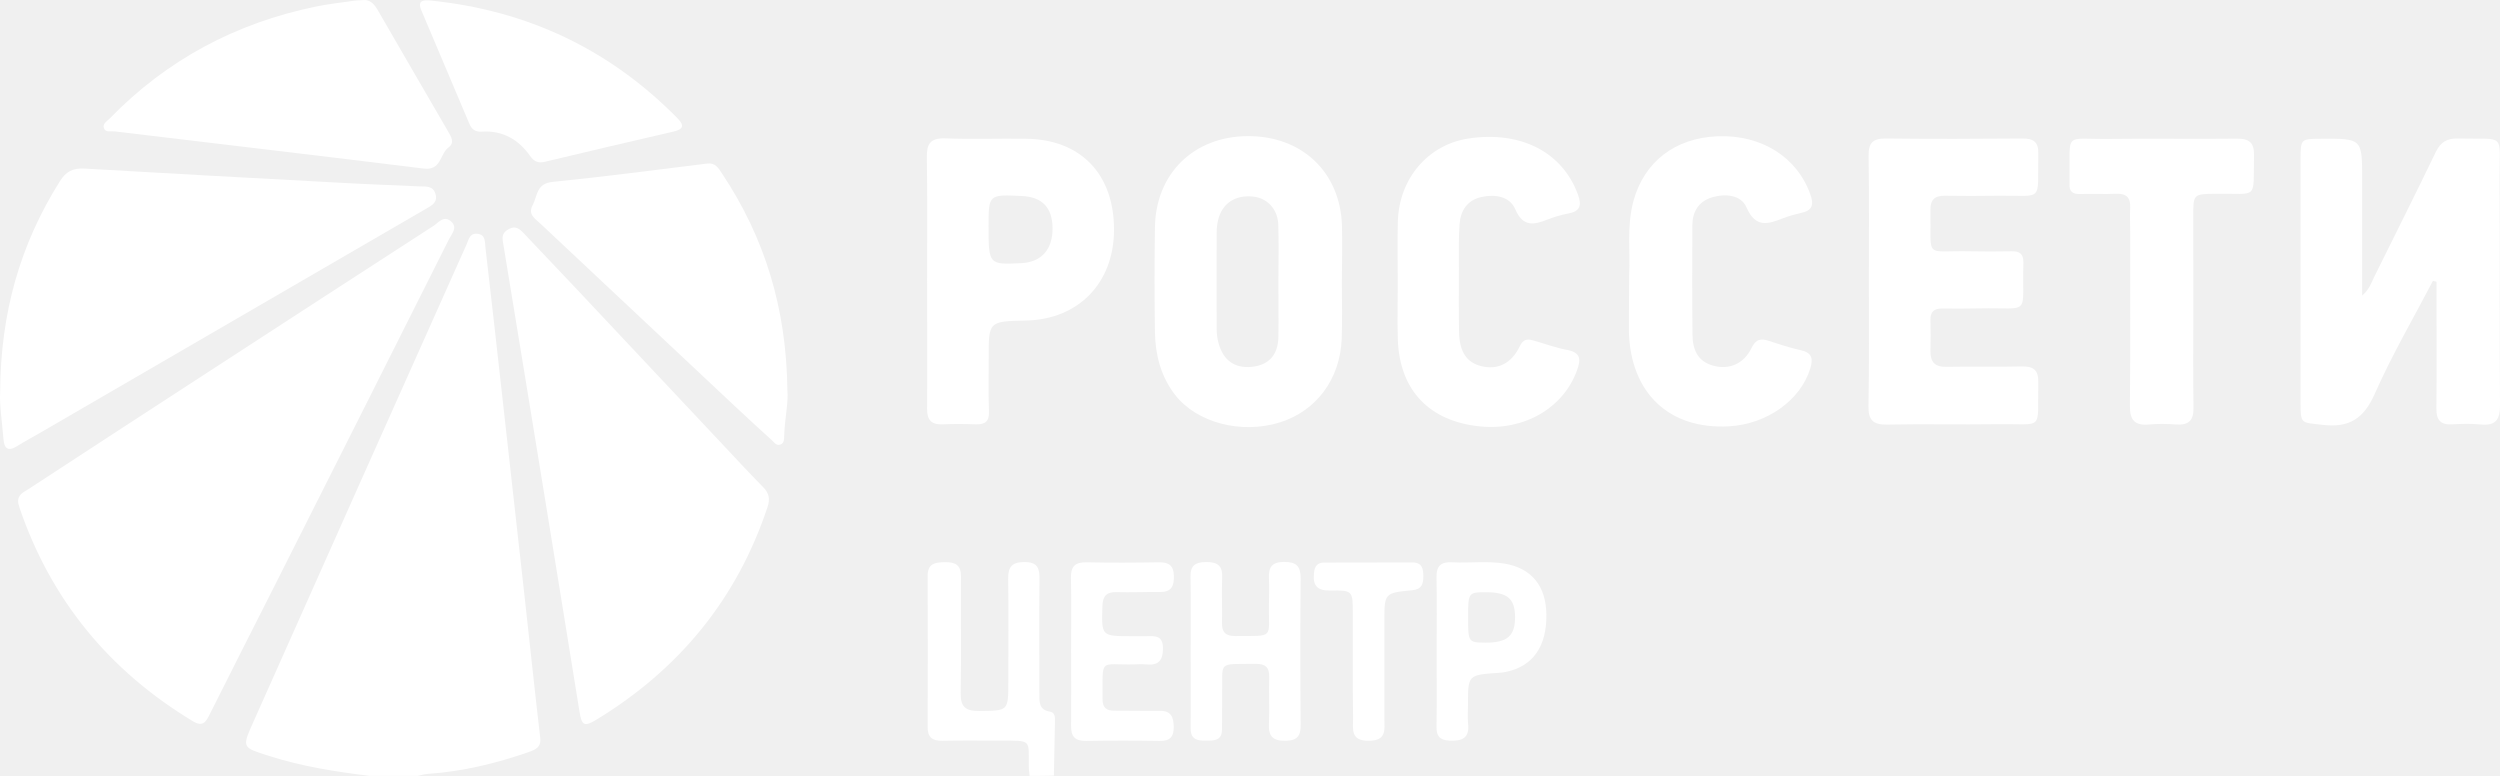
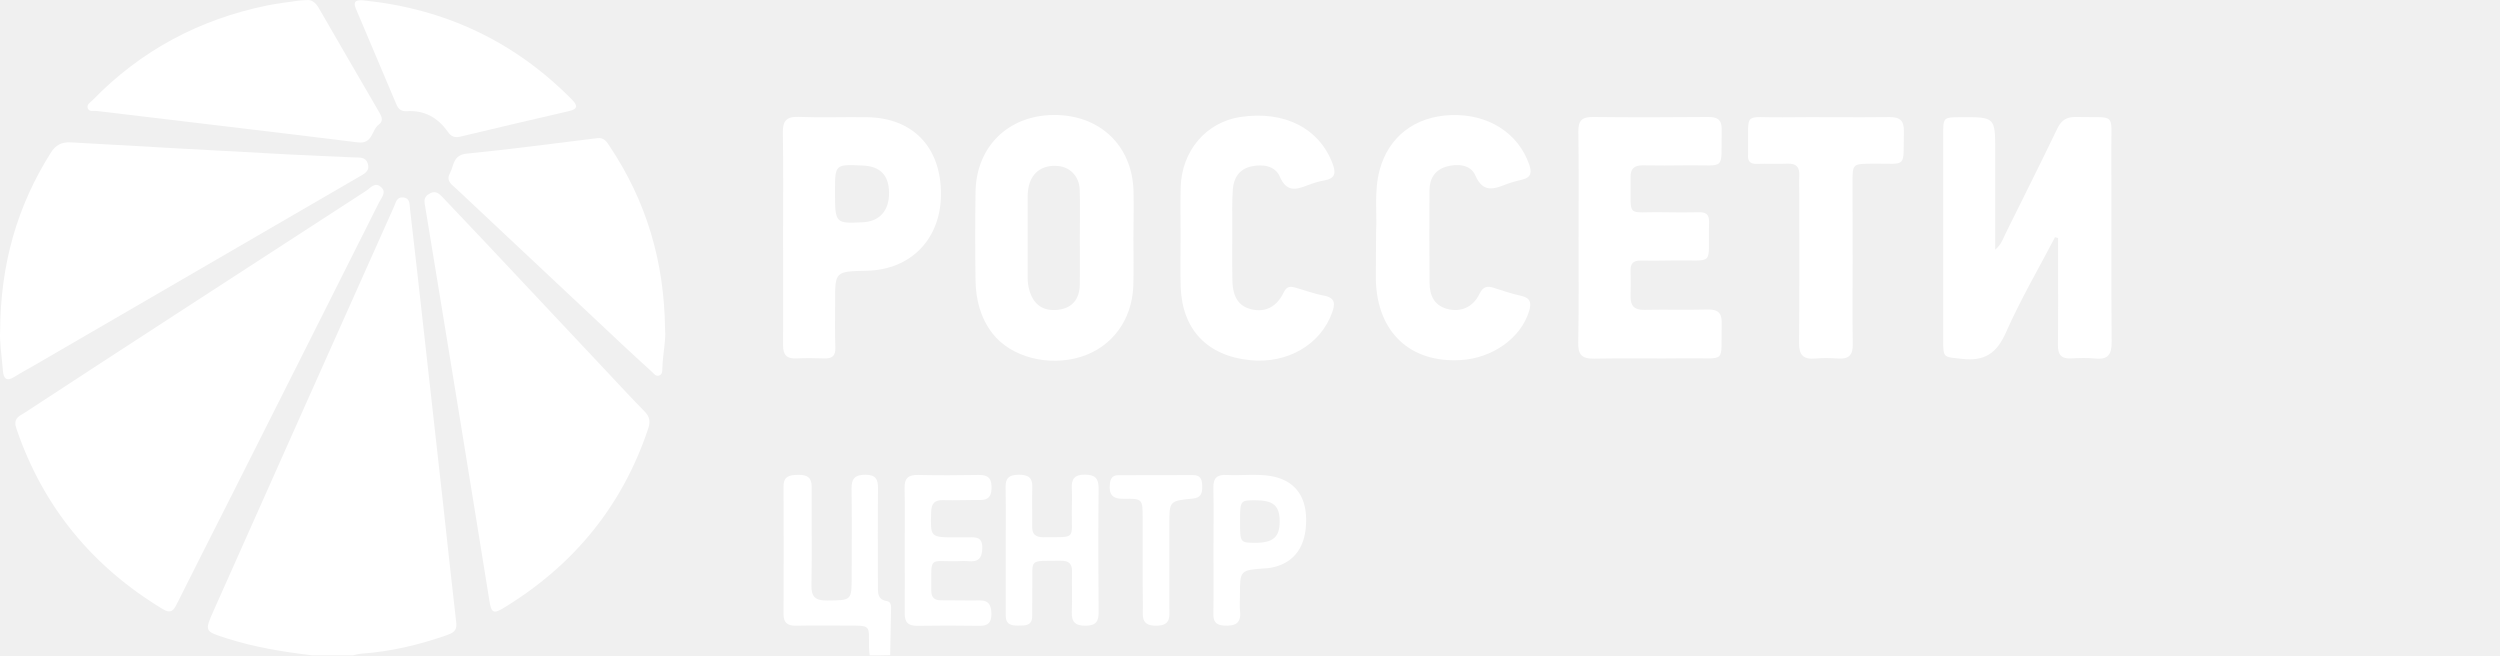
- <svg xmlns="http://www.w3.org/2000/svg" width="87" height="27" viewBox="0 0 87 27" fill="none">
-   <path d="M12.866 27C11.678 26.858 10.495 26.669 9.349 26.302C8.435 26.009 8.416 26.022 8.797 25.169C11.274 19.61 13.752 14.056 16.239 8.501C16.308 8.341 16.345 8.111 16.605 8.134C16.907 8.162 16.87 8.423 16.893 8.611C17.097 10.347 17.287 12.086 17.482 13.821C17.742 16.14 17.997 18.453 18.257 20.771C18.438 22.405 18.609 24.044 18.8 25.678C18.837 26.009 18.633 26.087 18.391 26.174C17.255 26.569 16.095 26.849 14.889 26.931C14.768 26.94 14.652 26.977 14.536 27C13.979 27 13.422 27 12.866 27Z" fill="white" />
-   <path d="M35.831 27C35.822 26.899 35.803 26.798 35.803 26.692C35.789 25.729 35.933 25.774 34.82 25.774C34.142 25.774 33.465 25.765 32.788 25.779C32.44 25.784 32.277 25.651 32.282 25.297C32.287 23.548 32.291 21.799 32.282 20.05C32.277 19.605 32.542 19.568 32.894 19.564C33.261 19.559 33.442 19.674 33.442 20.059C33.432 21.414 33.456 22.768 33.432 24.122C33.423 24.599 33.604 24.746 34.073 24.742C35.089 24.732 35.089 24.751 35.089 23.736C35.089 22.538 35.103 21.336 35.084 20.138C35.08 19.72 35.223 19.559 35.655 19.559C36.086 19.559 36.179 19.757 36.174 20.128C36.16 21.464 36.17 22.805 36.17 24.14C36.17 24.42 36.147 24.7 36.536 24.765C36.708 24.792 36.717 24.948 36.713 25.09C36.699 25.724 36.689 26.357 36.675 26.991C36.388 27 36.109 27 35.831 27Z" fill="white" />
-   <path d="M0.636 17.512C0.594 17.209 0.822 17.131 0.984 17.025C3.067 15.662 5.155 14.303 7.247 12.945C9.859 11.246 12.471 9.552 15.088 7.859C15.26 7.748 15.431 7.496 15.677 7.689C15.951 7.905 15.719 8.139 15.622 8.331C13.58 12.403 11.53 16.47 9.479 20.537C8.751 21.978 8.017 23.42 7.294 24.866C7.164 25.127 7.057 25.306 6.714 25.1C3.8 23.342 1.777 20.881 0.682 17.677C0.664 17.613 0.645 17.544 0.636 17.512Z" fill="white" />
-   <path d="M17.496 8.387C17.459 8.134 17.575 8.042 17.723 7.964C17.941 7.849 18.081 7.964 18.22 8.111C18.823 8.749 19.431 9.387 20.034 10.025C21.713 11.811 23.388 13.597 25.063 15.377C25.559 15.905 26.051 16.438 26.557 16.952C26.766 17.163 26.803 17.365 26.71 17.645C25.648 20.84 23.639 23.291 20.748 25.049C20.331 25.302 20.242 25.251 20.164 24.751C19.783 22.401 19.407 20.05 19.022 17.7C18.526 14.639 18.02 11.581 17.519 8.52C17.51 8.455 17.496 8.387 17.496 8.387Z" fill="white" />
-   <path d="M0.005 13.652C0.019 10.865 0.71 8.492 2.084 6.307C2.292 5.972 2.538 5.844 2.933 5.866C5.916 6.041 8.899 6.202 11.882 6.362C12.787 6.413 13.687 6.445 14.592 6.486C14.81 6.495 15.065 6.454 15.153 6.743C15.25 7.06 15 7.161 14.791 7.285C10.328 9.878 5.86 12.472 1.397 15.061C1.128 15.217 0.849 15.364 0.59 15.529C0.274 15.726 0.144 15.598 0.121 15.281C0.07 14.666 -0.023 14.056 0.005 13.652Z" fill="white" />
-   <path d="M84.666 9.773C83.984 11.081 83.237 12.357 82.643 13.702C82.263 14.556 81.767 14.896 80.829 14.785C80.069 14.698 80.059 14.767 80.059 13.996C80.059 11.182 80.059 8.373 80.059 5.559C80.059 4.834 80.064 4.834 80.764 4.829C82.203 4.82 82.203 4.82 82.203 6.234C82.203 7.565 82.203 8.896 82.203 10.287C82.453 10.071 82.523 9.842 82.625 9.63C83.339 8.185 84.068 6.739 84.768 5.284C84.935 4.944 85.153 4.811 85.538 4.82C87.227 4.861 86.977 4.586 86.986 6.22C87 8.841 86.977 11.467 87 14.088C87.004 14.593 86.861 14.827 86.323 14.772C85.998 14.739 85.664 14.749 85.334 14.767C84.926 14.79 84.782 14.611 84.787 14.221C84.801 12.935 84.791 11.65 84.791 10.365C84.791 10.177 84.791 9.993 84.791 9.805C84.745 9.796 84.703 9.782 84.666 9.773Z" fill="white" />
-   <path d="M46.697 9.828C46.697 10.48 46.715 11.132 46.692 11.779C46.641 13.188 45.811 14.299 44.544 14.698C43.199 15.12 41.64 14.712 40.888 13.734C40.396 13.096 40.206 12.348 40.192 11.568C40.174 10.351 40.174 9.135 40.192 7.918C40.215 6.046 41.538 4.746 43.421 4.737C45.314 4.728 46.65 6 46.701 7.868C46.715 8.529 46.701 9.181 46.697 9.828C46.701 9.828 46.701 9.828 46.697 9.828ZM44.488 9.823C44.488 9.153 44.507 8.488 44.484 7.817C44.465 7.271 44.094 6.886 43.598 6.84C42.981 6.78 42.531 7.078 42.391 7.652C42.354 7.799 42.34 7.955 42.34 8.111C42.336 9.227 42.336 10.342 42.34 11.453C42.34 11.623 42.364 11.797 42.41 11.958C42.577 12.55 42.976 12.825 43.565 12.766C44.15 12.706 44.474 12.357 44.488 11.728C44.498 11.09 44.488 10.457 44.488 9.823Z" fill="white" />
-   <path d="M27.401 13.578C27.443 13.996 27.308 14.574 27.29 15.157C27.285 15.272 27.299 15.419 27.16 15.469C27.021 15.524 26.942 15.396 26.858 15.318C26.436 14.932 26.014 14.551 25.601 14.161C23.332 12.036 21.068 9.906 18.804 7.781C18.623 7.611 18.363 7.464 18.535 7.143C18.707 6.821 18.656 6.385 19.231 6.33C21.027 6.151 22.817 5.912 24.608 5.692C24.896 5.655 25.003 5.853 25.128 6.041C26.617 8.276 27.369 10.737 27.401 13.578Z" fill="white" />
-   <path d="M12.62 0.005C12.838 -0.027 13.005 0.106 13.139 0.34C13.956 1.758 14.777 3.167 15.598 4.581C15.7 4.76 15.835 4.962 15.608 5.132C15.302 5.357 15.366 5.945 14.74 5.866C11.158 5.421 7.567 5.004 3.986 4.572C3.856 4.558 3.675 4.623 3.615 4.457C3.564 4.306 3.721 4.219 3.814 4.127C5.8 2.084 8.208 0.799 11.01 0.225C11.432 0.138 11.868 0.092 12.295 0.028C12.383 0.014 12.471 0.014 12.62 0.005Z" fill="white" />
-   <path d="M65.037 9.796C65.037 8.336 65.05 6.881 65.027 5.421C65.023 4.981 65.166 4.815 65.626 4.82C67.208 4.838 68.79 4.834 70.372 4.82C70.762 4.815 70.943 4.935 70.933 5.348C70.896 7.078 71.161 6.789 69.5 6.812C68.892 6.821 68.284 6.821 67.677 6.812C67.324 6.807 67.171 6.959 67.18 7.308C67.213 9.052 66.93 8.708 68.567 8.745C69.036 8.754 69.504 8.754 69.978 8.745C70.275 8.735 70.423 8.823 70.414 9.153C70.358 11.035 70.72 10.695 68.887 10.732C68.451 10.741 68.02 10.741 67.584 10.737C67.301 10.732 67.171 10.856 67.18 11.141C67.189 11.499 67.189 11.861 67.18 12.219C67.175 12.605 67.338 12.775 67.746 12.766C68.614 12.747 69.486 12.775 70.353 12.752C70.776 12.743 70.943 12.885 70.933 13.316C70.892 15.029 71.179 14.739 69.481 14.762C68.21 14.781 66.943 14.749 65.672 14.776C65.162 14.785 65.013 14.602 65.023 14.115C65.05 12.678 65.037 11.237 65.037 9.796Z" fill="white" />
-   <path d="M32.263 9.75C32.263 8.327 32.277 6.904 32.254 5.481C32.245 5.008 32.375 4.797 32.899 4.815C33.836 4.852 34.773 4.815 35.715 4.829C37.613 4.852 38.773 6.064 38.768 8.001C38.763 9.846 37.534 11.113 35.711 11.155C34.402 11.182 34.402 11.182 34.407 12.467C34.407 13.082 34.393 13.702 34.416 14.317C34.43 14.661 34.286 14.776 33.961 14.767C33.581 14.753 33.196 14.749 32.816 14.767C32.412 14.785 32.259 14.62 32.263 14.225C32.273 12.733 32.263 11.242 32.263 9.75ZM34.402 7.886C34.402 9.204 34.411 9.213 35.539 9.158C36.239 9.126 36.638 8.68 36.629 7.932C36.62 7.221 36.267 6.853 35.557 6.821C34.402 6.766 34.402 6.766 34.402 7.886Z" fill="white" />
-   <path d="M56.695 9.548C56.741 8.804 56.602 7.895 56.843 6.996C57.215 5.637 58.286 4.797 59.78 4.742C61.311 4.687 62.55 5.476 63.005 6.78C63.116 7.097 63.088 7.312 62.717 7.4C62.499 7.45 62.276 7.51 62.067 7.588C61.543 7.794 61.102 7.955 60.782 7.225C60.592 6.78 60.049 6.729 59.581 6.867C59.107 7.009 58.894 7.372 58.894 7.849C58.889 9.116 58.885 10.388 58.899 11.655C58.903 12.15 59.07 12.573 59.613 12.724C60.17 12.88 60.685 12.665 60.954 12.109C61.107 11.793 61.283 11.77 61.566 11.866C61.928 11.985 62.295 12.105 62.666 12.187C63.065 12.274 63.102 12.486 62.995 12.83C62.657 13.927 61.492 14.762 60.165 14.836C58.091 14.951 56.746 13.684 56.686 11.549C56.681 10.948 56.695 10.328 56.695 9.548Z" fill="white" />
-   <path d="M48.641 9.722C48.641 9.052 48.627 8.387 48.645 7.716C48.682 6.215 49.699 5.031 51.104 4.82C52.928 4.545 54.375 5.297 54.913 6.771C55.048 7.143 54.997 7.354 54.57 7.432C54.333 7.473 54.097 7.547 53.869 7.634C53.382 7.827 53.002 7.914 52.728 7.276C52.533 6.826 52.018 6.752 51.545 6.858C51.058 6.968 50.826 7.335 50.793 7.799C50.756 8.313 50.77 8.827 50.77 9.341C50.77 10.08 50.761 10.815 50.775 11.554C50.789 12.252 51.044 12.619 51.554 12.743C52.12 12.88 52.598 12.655 52.891 12.045C53.002 11.811 53.141 11.788 53.34 11.843C53.744 11.953 54.134 12.105 54.542 12.178C55.025 12.27 55.011 12.527 54.881 12.885C54.408 14.198 53.044 14.992 51.513 14.84C49.745 14.666 48.71 13.587 48.645 11.829C48.622 11.127 48.645 10.425 48.641 9.722Z" fill="white" />
-   <path d="M76.329 10.728C76.329 11.875 76.315 13.027 76.334 14.175C76.343 14.62 76.181 14.804 75.726 14.772C75.415 14.749 75.1 14.744 74.789 14.772C74.292 14.818 74.116 14.62 74.121 14.129C74.139 12.105 74.13 10.08 74.13 8.056C74.13 7.781 74.116 7.505 74.13 7.234C74.148 6.886 74.009 6.729 73.643 6.743C73.225 6.762 72.808 6.739 72.39 6.752C72.121 6.762 72.001 6.656 72.019 6.39C72.024 6.358 72.019 6.321 72.019 6.289C72.052 4.54 71.769 4.857 73.448 4.834C74.909 4.815 76.371 4.843 77.832 4.825C78.282 4.82 78.449 4.967 78.44 5.417C78.408 6.982 78.607 6.725 77.127 6.743C76.325 6.752 76.325 6.748 76.325 7.537C76.329 8.598 76.329 9.663 76.329 10.728Z" fill="white" />
-   <path d="M14.991 0.019C18.35 0.363 21.217 1.717 23.574 4.113C23.838 4.379 23.768 4.503 23.43 4.581C21.941 4.925 20.456 5.27 18.971 5.628C18.725 5.687 18.586 5.623 18.447 5.426C18.043 4.852 17.491 4.535 16.767 4.581C16.54 4.595 16.415 4.503 16.331 4.301C15.779 2.988 15.223 1.68 14.666 0.367C14.513 0.014 14.726 -0.004 14.991 0.019Z" fill="white" />
-   <path d="M41.436 22.639C41.436 21.781 41.445 20.927 41.431 20.069C41.422 19.683 41.593 19.564 41.96 19.559C42.345 19.555 42.549 19.665 42.531 20.082C42.512 20.615 42.535 21.143 42.526 21.675C42.517 22.001 42.651 22.134 42.985 22.134C44.377 22.125 44.14 22.24 44.159 21.046C44.164 20.739 44.173 20.427 44.159 20.119C44.14 19.738 44.266 19.555 44.688 19.555C45.115 19.555 45.263 19.701 45.263 20.124C45.245 21.822 45.249 23.516 45.263 25.214C45.268 25.6 45.157 25.774 44.734 25.779C44.303 25.784 44.14 25.628 44.159 25.205C44.182 24.659 44.154 24.108 44.168 23.562C44.178 23.236 44.043 23.098 43.709 23.103C42.336 23.117 42.554 22.983 42.531 24.191C42.526 24.585 42.526 24.98 42.526 25.375C42.531 25.788 42.238 25.774 41.951 25.774C41.663 25.779 41.436 25.729 41.436 25.361C41.44 24.457 41.436 23.548 41.436 22.639Z" fill="white" />
-   <path d="M37.274 22.63C37.274 21.79 37.288 20.95 37.269 20.11C37.26 19.711 37.413 19.559 37.822 19.568C38.657 19.587 39.492 19.582 40.327 19.568C40.67 19.564 40.842 19.674 40.851 20.037C40.86 20.381 40.777 20.606 40.373 20.601C39.867 20.597 39.366 20.62 38.861 20.606C38.504 20.597 38.374 20.744 38.364 21.097C38.332 22.139 38.322 22.139 39.38 22.139C39.552 22.139 39.728 22.143 39.9 22.139C40.211 22.13 40.475 22.116 40.471 22.575C40.466 23.016 40.29 23.163 39.877 23.121C39.738 23.108 39.598 23.117 39.459 23.121C38.244 23.149 38.374 22.86 38.369 24.338C38.369 24.627 38.508 24.737 38.786 24.732C39.306 24.728 39.83 24.746 40.35 24.737C40.754 24.728 40.842 24.953 40.846 25.297C40.851 25.646 40.707 25.793 40.35 25.784C39.496 25.77 38.647 25.77 37.794 25.784C37.408 25.788 37.269 25.632 37.274 25.26C37.283 24.379 37.274 23.507 37.274 22.63Z" fill="white" />
-   <path d="M49.995 22.671C49.995 21.813 50.009 20.959 49.991 20.101C49.981 19.692 50.144 19.545 50.543 19.568C51.151 19.601 51.758 19.513 52.362 19.614C53.303 19.775 53.804 20.395 53.814 21.391C53.828 22.502 53.34 23.19 52.403 23.383C52.32 23.401 52.232 23.41 52.144 23.415C51.086 23.488 51.086 23.488 51.086 24.517C51.086 24.742 51.067 24.966 51.09 25.182C51.146 25.687 50.882 25.797 50.436 25.774C50.093 25.756 49.986 25.605 49.991 25.292C50.005 24.42 49.995 23.548 49.995 22.671ZM51.09 21.478C51.09 22.35 51.095 22.359 51.694 22.364C52.454 22.368 52.728 22.13 52.724 21.469C52.719 20.831 52.459 20.61 51.712 20.61C51.1 20.61 51.09 20.62 51.09 21.478Z" fill="white" />
-   <path d="M47.077 23.144C47.077 22.543 47.077 21.946 47.077 21.345C47.077 20.564 47.077 20.537 46.298 20.551C45.82 20.56 45.681 20.363 45.727 19.936C45.75 19.711 45.839 19.578 46.075 19.578C47.1 19.573 48.126 19.578 49.151 19.573C49.494 19.573 49.532 19.798 49.532 20.059C49.532 20.326 49.476 20.509 49.142 20.541C48.172 20.633 48.177 20.647 48.177 21.62C48.177 22.749 48.177 23.883 48.177 25.012C48.177 25.384 48.265 25.774 47.643 25.779C46.989 25.788 47.087 25.375 47.087 24.985C47.077 24.379 47.077 23.759 47.077 23.144Z" fill="white" />
+ <svg xmlns="http://www.w3.org/2000/svg" width="103" height="27" viewBox="0 0 103 27" fill="none">
+   <g clip-path="url(#clip0_2010_4957)">
+     <path d="M12.866 27C11.678 26.858 10.495 26.669 9.349 26.302C8.435 26.008 8.417 26.022 8.797 25.168C11.275 19.61 13.752 14.055 16.239 8.501C16.308 8.34 16.346 8.111 16.605 8.134C16.907 8.161 16.87 8.423 16.893 8.611C17.097 10.346 17.287 12.086 17.482 13.821C17.742 16.139 17.997 18.453 18.257 20.771C18.438 22.405 18.61 24.044 18.8 25.678C18.837 26.008 18.633 26.086 18.392 26.174C17.255 26.568 16.095 26.848 14.889 26.931C14.768 26.94 14.652 26.977 14.536 27C13.979 27 13.423 27 12.866 27Z" fill="white" />
+     <path d="M35.831 27C35.822 26.899 35.803 26.798 35.803 26.692C35.789 25.728 35.933 25.774 34.82 25.774C34.142 25.774 33.465 25.765 32.788 25.779C32.44 25.784 32.277 25.65 32.282 25.297C32.286 23.548 32.291 21.799 32.282 20.05C32.277 19.605 32.542 19.568 32.894 19.564C33.261 19.559 33.442 19.674 33.442 20.059C33.432 21.414 33.456 22.768 33.432 24.122C33.423 24.599 33.604 24.746 34.073 24.741C35.089 24.732 35.089 24.751 35.089 23.736C35.089 22.538 35.103 21.335 35.084 20.137C35.079 19.72 35.223 19.559 35.655 19.559C36.086 19.559 36.179 19.756 36.174 20.128C36.16 21.464 36.17 22.804 36.17 24.14C36.17 24.42 36.147 24.7 36.536 24.764C36.708 24.792 36.717 24.948 36.712 25.09C36.699 25.724 36.689 26.357 36.675 26.991C36.388 27 36.109 27 35.831 27Z" fill="white" />
+     <path d="M0.636 17.512C0.594 17.209 0.821 17.131 0.984 17.026C3.067 15.662 5.155 14.304 7.247 12.945C9.859 11.246 12.471 9.553 15.088 7.859C15.259 7.749 15.431 7.496 15.677 7.689C15.951 7.905 15.719 8.139 15.621 8.332C13.58 12.403 11.529 16.47 9.479 20.537C8.75 21.979 8.017 23.42 7.294 24.866C7.164 25.127 7.057 25.306 6.714 25.1C3.8 23.342 1.777 20.881 0.682 17.677C0.664 17.613 0.645 17.544 0.636 17.512Z" fill="white" />
+     <path d="M17.496 8.387C17.459 8.134 17.575 8.042 17.723 7.964C17.941 7.849 18.08 7.964 18.22 8.111C18.823 8.749 19.43 9.387 20.034 10.025C21.713 11.811 23.388 13.597 25.063 15.377C25.559 15.905 26.051 16.438 26.557 16.952C26.765 17.163 26.802 17.365 26.71 17.645C25.647 20.84 23.638 23.291 20.748 25.049C20.33 25.302 20.242 25.251 20.163 24.751C19.783 22.401 19.407 20.05 19.022 17.7C18.526 14.639 18.02 11.581 17.519 8.52C17.51 8.455 17.496 8.387 17.496 8.387Z" fill="white" />
+     <path d="M0.005 13.652C0.019 10.865 0.71 8.492 2.084 6.307C2.292 5.972 2.538 5.843 2.933 5.866C5.916 6.041 8.899 6.201 11.882 6.362C12.787 6.413 13.687 6.445 14.592 6.486C14.81 6.495 15.065 6.454 15.153 6.743C15.25 7.06 15 7.161 14.791 7.285C10.328 9.878 5.86 12.472 1.397 15.061C1.128 15.217 0.849 15.364 0.59 15.529C0.274 15.726 0.144 15.598 0.121 15.281C0.07 14.666 -0.023 14.055 0.005 13.652Z" fill="white" />
+     <path d="M84.666 9.773C83.984 11.081 83.237 12.357 82.643 13.702C82.263 14.556 81.766 14.895 80.829 14.785C80.068 14.698 80.059 14.767 80.059 13.996C80.059 11.182 80.059 8.373 80.059 5.559C80.059 4.834 80.064 4.834 80.764 4.829C82.203 4.82 82.203 4.82 82.203 6.234C82.203 7.565 82.203 8.896 82.203 10.287C82.453 10.071 82.523 9.842 82.625 9.63C83.339 8.184 84.068 6.739 84.768 5.283C84.935 4.944 85.153 4.811 85.538 4.82C87.227 4.861 86.977 4.586 86.986 6.22C87 8.841 86.977 11.466 87 14.088C87.004 14.592 86.861 14.827 86.322 14.771C85.998 14.739 85.664 14.748 85.334 14.767C84.926 14.79 84.782 14.611 84.787 14.221C84.801 12.935 84.791 11.65 84.791 10.365C84.791 10.177 84.791 9.993 84.791 9.805C84.745 9.796 84.703 9.782 84.666 9.773Z" fill="white" />
+     <path d="M46.697 9.828C46.697 10.48 46.715 11.132 46.692 11.779C46.641 13.188 45.81 14.299 44.544 14.698C43.199 15.12 41.64 14.712 40.888 13.734C40.396 13.096 40.206 12.348 40.192 11.568C40.174 10.351 40.174 9.135 40.192 7.918C40.215 6.046 41.538 4.747 43.421 4.737C45.314 4.728 46.65 6 46.701 7.868C46.715 8.529 46.701 9.181 46.697 9.828C46.701 9.828 46.701 9.828 46.697 9.828ZM44.488 9.823C44.488 9.153 44.507 8.488 44.484 7.817C44.465 7.271 44.094 6.886 43.597 6.84C42.98 6.78 42.53 7.078 42.391 7.652C42.354 7.799 42.34 7.955 42.34 8.111C42.336 9.227 42.336 10.342 42.34 11.453C42.34 11.623 42.363 11.797 42.41 11.958C42.577 12.55 42.976 12.825 43.565 12.766C44.15 12.706 44.474 12.357 44.488 11.728C44.498 11.09 44.488 10.457 44.488 9.823Z" fill="white" />
+     <path d="M27.401 13.578C27.443 13.996 27.308 14.574 27.29 15.157C27.285 15.272 27.299 15.419 27.16 15.469C27.021 15.524 26.942 15.396 26.858 15.318C26.436 14.932 26.014 14.551 25.601 14.161C23.332 12.036 21.068 9.906 18.804 7.781C18.623 7.611 18.363 7.464 18.535 7.142C18.707 6.821 18.656 6.385 19.231 6.33C21.027 6.151 22.817 5.912 24.608 5.692C24.896 5.655 25.003 5.853 25.128 6.041C26.617 8.276 27.369 10.737 27.401 13.578Z" fill="white" />
+     <path d="M12.62 0.005C12.838 -0.027 13.005 0.106 13.139 0.34C13.956 1.758 14.777 3.167 15.598 4.581C15.7 4.76 15.835 4.962 15.607 5.132C15.301 5.357 15.366 5.945 14.74 5.866C11.158 5.421 7.567 5.004 3.986 4.572C3.856 4.558 3.675 4.623 3.614 4.457C3.563 4.306 3.721 4.219 3.814 4.127C5.8 2.084 8.207 0.799 11.01 0.225C11.432 0.138 11.868 0.092 12.295 0.028C12.383 0.014 12.471 0.014 12.62 0.005Z" fill="white" />
+     <path d="M65.037 9.796C65.037 8.336 65.051 6.881 65.028 5.421C65.023 4.981 65.167 4.815 65.626 4.82C67.208 4.838 68.79 4.834 70.372 4.82C70.762 4.815 70.943 4.935 70.934 5.348C70.897 7.078 71.161 6.789 69.5 6.812C68.892 6.821 68.284 6.821 67.677 6.812C67.324 6.808 67.171 6.959 67.18 7.308C67.213 9.052 66.93 8.708 68.567 8.745C69.036 8.754 69.505 8.754 69.978 8.745C70.275 8.735 70.423 8.823 70.414 9.153C70.358 11.035 70.72 10.695 68.888 10.732C68.451 10.741 68.02 10.741 67.584 10.737C67.301 10.732 67.171 10.856 67.18 11.141C67.189 11.499 67.189 11.861 67.18 12.219C67.176 12.605 67.338 12.775 67.746 12.766C68.614 12.747 69.486 12.775 70.354 12.752C70.776 12.743 70.943 12.885 70.934 13.316C70.892 15.029 71.18 14.739 69.481 14.762C68.21 14.781 66.944 14.749 65.672 14.776C65.162 14.785 65.014 14.602 65.023 14.115C65.051 12.678 65.037 11.237 65.037 9.796Z" fill="white" />
+     <path d="M32.263 9.75C32.263 8.327 32.277 6.904 32.254 5.481C32.245 5.008 32.374 4.797 32.899 4.816C33.836 4.852 34.773 4.816 35.715 4.829C37.612 4.852 38.772 6.064 38.768 8.001C38.763 9.846 37.534 11.113 35.71 11.155C34.402 11.182 34.402 11.182 34.407 12.467C34.407 13.083 34.393 13.702 34.416 14.317C34.43 14.662 34.286 14.776 33.961 14.767C33.581 14.753 33.196 14.749 32.815 14.767C32.412 14.786 32.258 14.62 32.263 14.226C32.272 12.734 32.263 11.242 32.263 9.75ZM34.402 7.886C34.402 9.204 34.411 9.213 35.539 9.158C36.239 9.126 36.638 8.681 36.629 7.932C36.62 7.221 36.267 6.854 35.557 6.821C34.402 6.766 34.402 6.766 34.402 7.886Z" fill="white" />
+     <path d="M56.695 9.548C56.741 8.804 56.602 7.895 56.843 6.996C57.214 5.637 58.286 4.797 59.78 4.742C61.311 4.687 62.55 5.476 63.004 6.78C63.116 7.097 63.088 7.312 62.717 7.4C62.499 7.45 62.276 7.51 62.067 7.588C61.543 7.794 61.102 7.955 60.782 7.225C60.592 6.78 60.049 6.73 59.581 6.867C59.107 7.01 58.894 7.372 58.894 7.85C58.889 9.116 58.885 10.388 58.898 11.655C58.903 12.151 59.07 12.573 59.613 12.724C60.17 12.88 60.685 12.665 60.954 12.109C61.107 11.793 61.283 11.77 61.566 11.866C61.928 11.985 62.295 12.105 62.666 12.187C63.065 12.275 63.102 12.486 62.995 12.83C62.657 13.927 61.492 14.762 60.165 14.836C58.091 14.951 56.746 13.684 56.685 11.549C56.681 10.948 56.695 10.328 56.695 9.548Z" fill="white" />
+     <path d="M48.641 9.722C48.641 9.052 48.627 8.386 48.645 7.716C48.682 6.215 49.698 5.031 51.104 4.82C52.928 4.544 54.375 5.297 54.913 6.771C55.048 7.142 54.997 7.354 54.57 7.432C54.333 7.473 54.097 7.546 53.869 7.634C53.382 7.826 53.002 7.914 52.728 7.276C52.533 6.826 52.018 6.752 51.545 6.858C51.058 6.968 50.826 7.335 50.793 7.799C50.756 8.313 50.77 8.827 50.77 9.341C50.77 10.08 50.761 10.815 50.775 11.554C50.789 12.251 51.044 12.619 51.554 12.742C52.12 12.88 52.598 12.655 52.89 12.045C53.002 11.811 53.141 11.788 53.34 11.843C53.744 11.953 54.134 12.104 54.542 12.178C55.025 12.27 55.011 12.527 54.881 12.885C54.407 14.198 53.044 14.992 51.512 14.84C49.745 14.666 48.71 13.587 48.645 11.829C48.622 11.127 48.645 10.424 48.641 9.722Z" fill="white" />
+     <path d="M76.329 10.727C76.329 11.875 76.315 13.027 76.334 14.175C76.343 14.62 76.18 14.803 75.726 14.771C75.415 14.748 75.1 14.744 74.789 14.771C74.292 14.817 74.116 14.62 74.121 14.129C74.139 12.104 74.13 10.08 74.13 8.056C74.13 7.78 74.116 7.505 74.13 7.234C74.148 6.885 74.009 6.729 73.643 6.743C73.225 6.761 72.808 6.738 72.39 6.752C72.121 6.761 72 6.656 72.019 6.39C72.024 6.357 72.019 6.321 72.019 6.289C72.051 4.54 71.768 4.856 73.448 4.833C74.909 4.815 76.371 4.843 77.832 4.824C78.282 4.82 78.449 4.967 78.44 5.416C78.407 6.982 78.607 6.725 77.127 6.743C76.324 6.752 76.324 6.748 76.324 7.537C76.329 8.598 76.329 9.662 76.329 10.727Z" fill="white" />
+     <path d="M14.99 0.018C18.349 0.363 21.217 1.717 23.573 4.113C23.838 4.379 23.768 4.503 23.43 4.581C21.94 4.925 20.456 5.27 18.971 5.628C18.725 5.687 18.586 5.623 18.447 5.426C18.043 4.852 17.491 4.535 16.767 4.581C16.54 4.595 16.415 4.503 16.331 4.301C15.779 2.988 15.222 1.68 14.666 0.367C14.512 0.014 14.726 -0.005 14.99 0.018Z" fill="white" />
+     <path d="M41.436 22.639C41.436 21.781 41.445 20.927 41.431 20.069C41.422 19.683 41.593 19.564 41.96 19.559C42.345 19.555 42.549 19.665 42.531 20.083C42.512 20.615 42.535 21.143 42.526 21.675C42.517 22.001 42.651 22.134 42.985 22.134C44.377 22.125 44.14 22.24 44.159 21.047C44.164 20.739 44.173 20.427 44.159 20.119C44.14 19.738 44.266 19.555 44.688 19.555C45.115 19.555 45.263 19.702 45.263 20.124C45.245 21.822 45.249 23.516 45.263 25.215C45.268 25.6 45.157 25.774 44.734 25.779C44.303 25.784 44.14 25.628 44.159 25.205C44.182 24.659 44.154 24.108 44.168 23.562C44.178 23.236 44.043 23.098 43.709 23.103C42.336 23.117 42.554 22.984 42.531 24.191C42.526 24.586 42.526 24.98 42.526 25.375C42.531 25.788 42.238 25.774 41.951 25.774C41.663 25.779 41.436 25.729 41.436 25.361C41.44 24.457 41.436 23.548 41.436 22.639Z" fill="white" />
+     <path d="M37.274 22.63C37.274 21.79 37.288 20.95 37.269 20.11C37.26 19.711 37.413 19.559 37.822 19.568C38.657 19.587 39.492 19.582 40.327 19.568C40.67 19.564 40.842 19.674 40.851 20.037C40.86 20.381 40.777 20.606 40.373 20.601C39.867 20.596 39.366 20.619 38.861 20.606C38.504 20.596 38.374 20.743 38.364 21.097C38.332 22.139 38.322 22.139 39.38 22.139C39.552 22.139 39.728 22.143 39.9 22.139C40.211 22.13 40.475 22.116 40.471 22.575C40.466 23.016 40.29 23.162 39.877 23.121C39.738 23.107 39.598 23.116 39.459 23.121C38.244 23.149 38.374 22.86 38.369 24.338C38.369 24.627 38.508 24.737 38.786 24.732C39.306 24.728 39.83 24.746 40.35 24.737C40.754 24.728 40.842 24.953 40.846 25.297C40.851 25.646 40.707 25.793 40.35 25.784C39.496 25.77 38.647 25.77 37.794 25.784C37.408 25.788 37.269 25.632 37.274 25.26C37.283 24.379 37.274 23.507 37.274 22.63Z" fill="white" />
+     <path d="M49.995 22.672C49.995 21.813 50.009 20.959 49.991 20.101C49.981 19.692 50.144 19.546 50.543 19.569C51.151 19.601 51.758 19.514 52.361 19.614C53.303 19.775 53.804 20.395 53.813 21.391C53.827 22.502 53.34 23.19 52.403 23.383C52.32 23.401 52.231 23.411 52.143 23.415C51.086 23.489 51.086 23.489 51.086 24.517C51.086 24.742 51.067 24.967 51.09 25.183C51.146 25.687 50.881 25.798 50.436 25.775C50.093 25.756 49.986 25.605 49.991 25.293C50.005 24.421 49.995 23.548 49.995 22.672ZM51.09 21.478C51.09 22.35 51.095 22.36 51.693 22.364C52.454 22.369 52.728 22.13 52.723 21.469C52.719 20.831 52.459 20.611 51.712 20.611C51.099 20.611 51.09 20.62 51.09 21.478Z" fill="white" />
+     <path d="M47.077 23.144C47.077 22.543 47.077 21.946 47.077 21.345C47.077 20.565 47.077 20.537 46.298 20.551C45.82 20.56 45.681 20.363 45.727 19.936C45.75 19.711 45.839 19.578 46.075 19.578C47.1 19.573 48.126 19.578 49.151 19.573C49.495 19.573 49.532 19.798 49.532 20.06C49.532 20.326 49.476 20.51 49.142 20.542C48.172 20.634 48.177 20.647 48.177 21.62C48.177 22.75 48.177 23.883 48.177 25.013C48.177 25.384 48.265 25.775 47.643 25.779C46.989 25.788 47.087 25.375 47.087 24.985C47.077 24.379 47.077 23.759 47.077 23.144Z" fill="white" />
+   </g>
+   <defs>
+     <clipPath id="clip0_2010_4957">
+       <rect width="87" height="27" fill="white" />
+     </clipPath>
+   </defs>
</svg>
